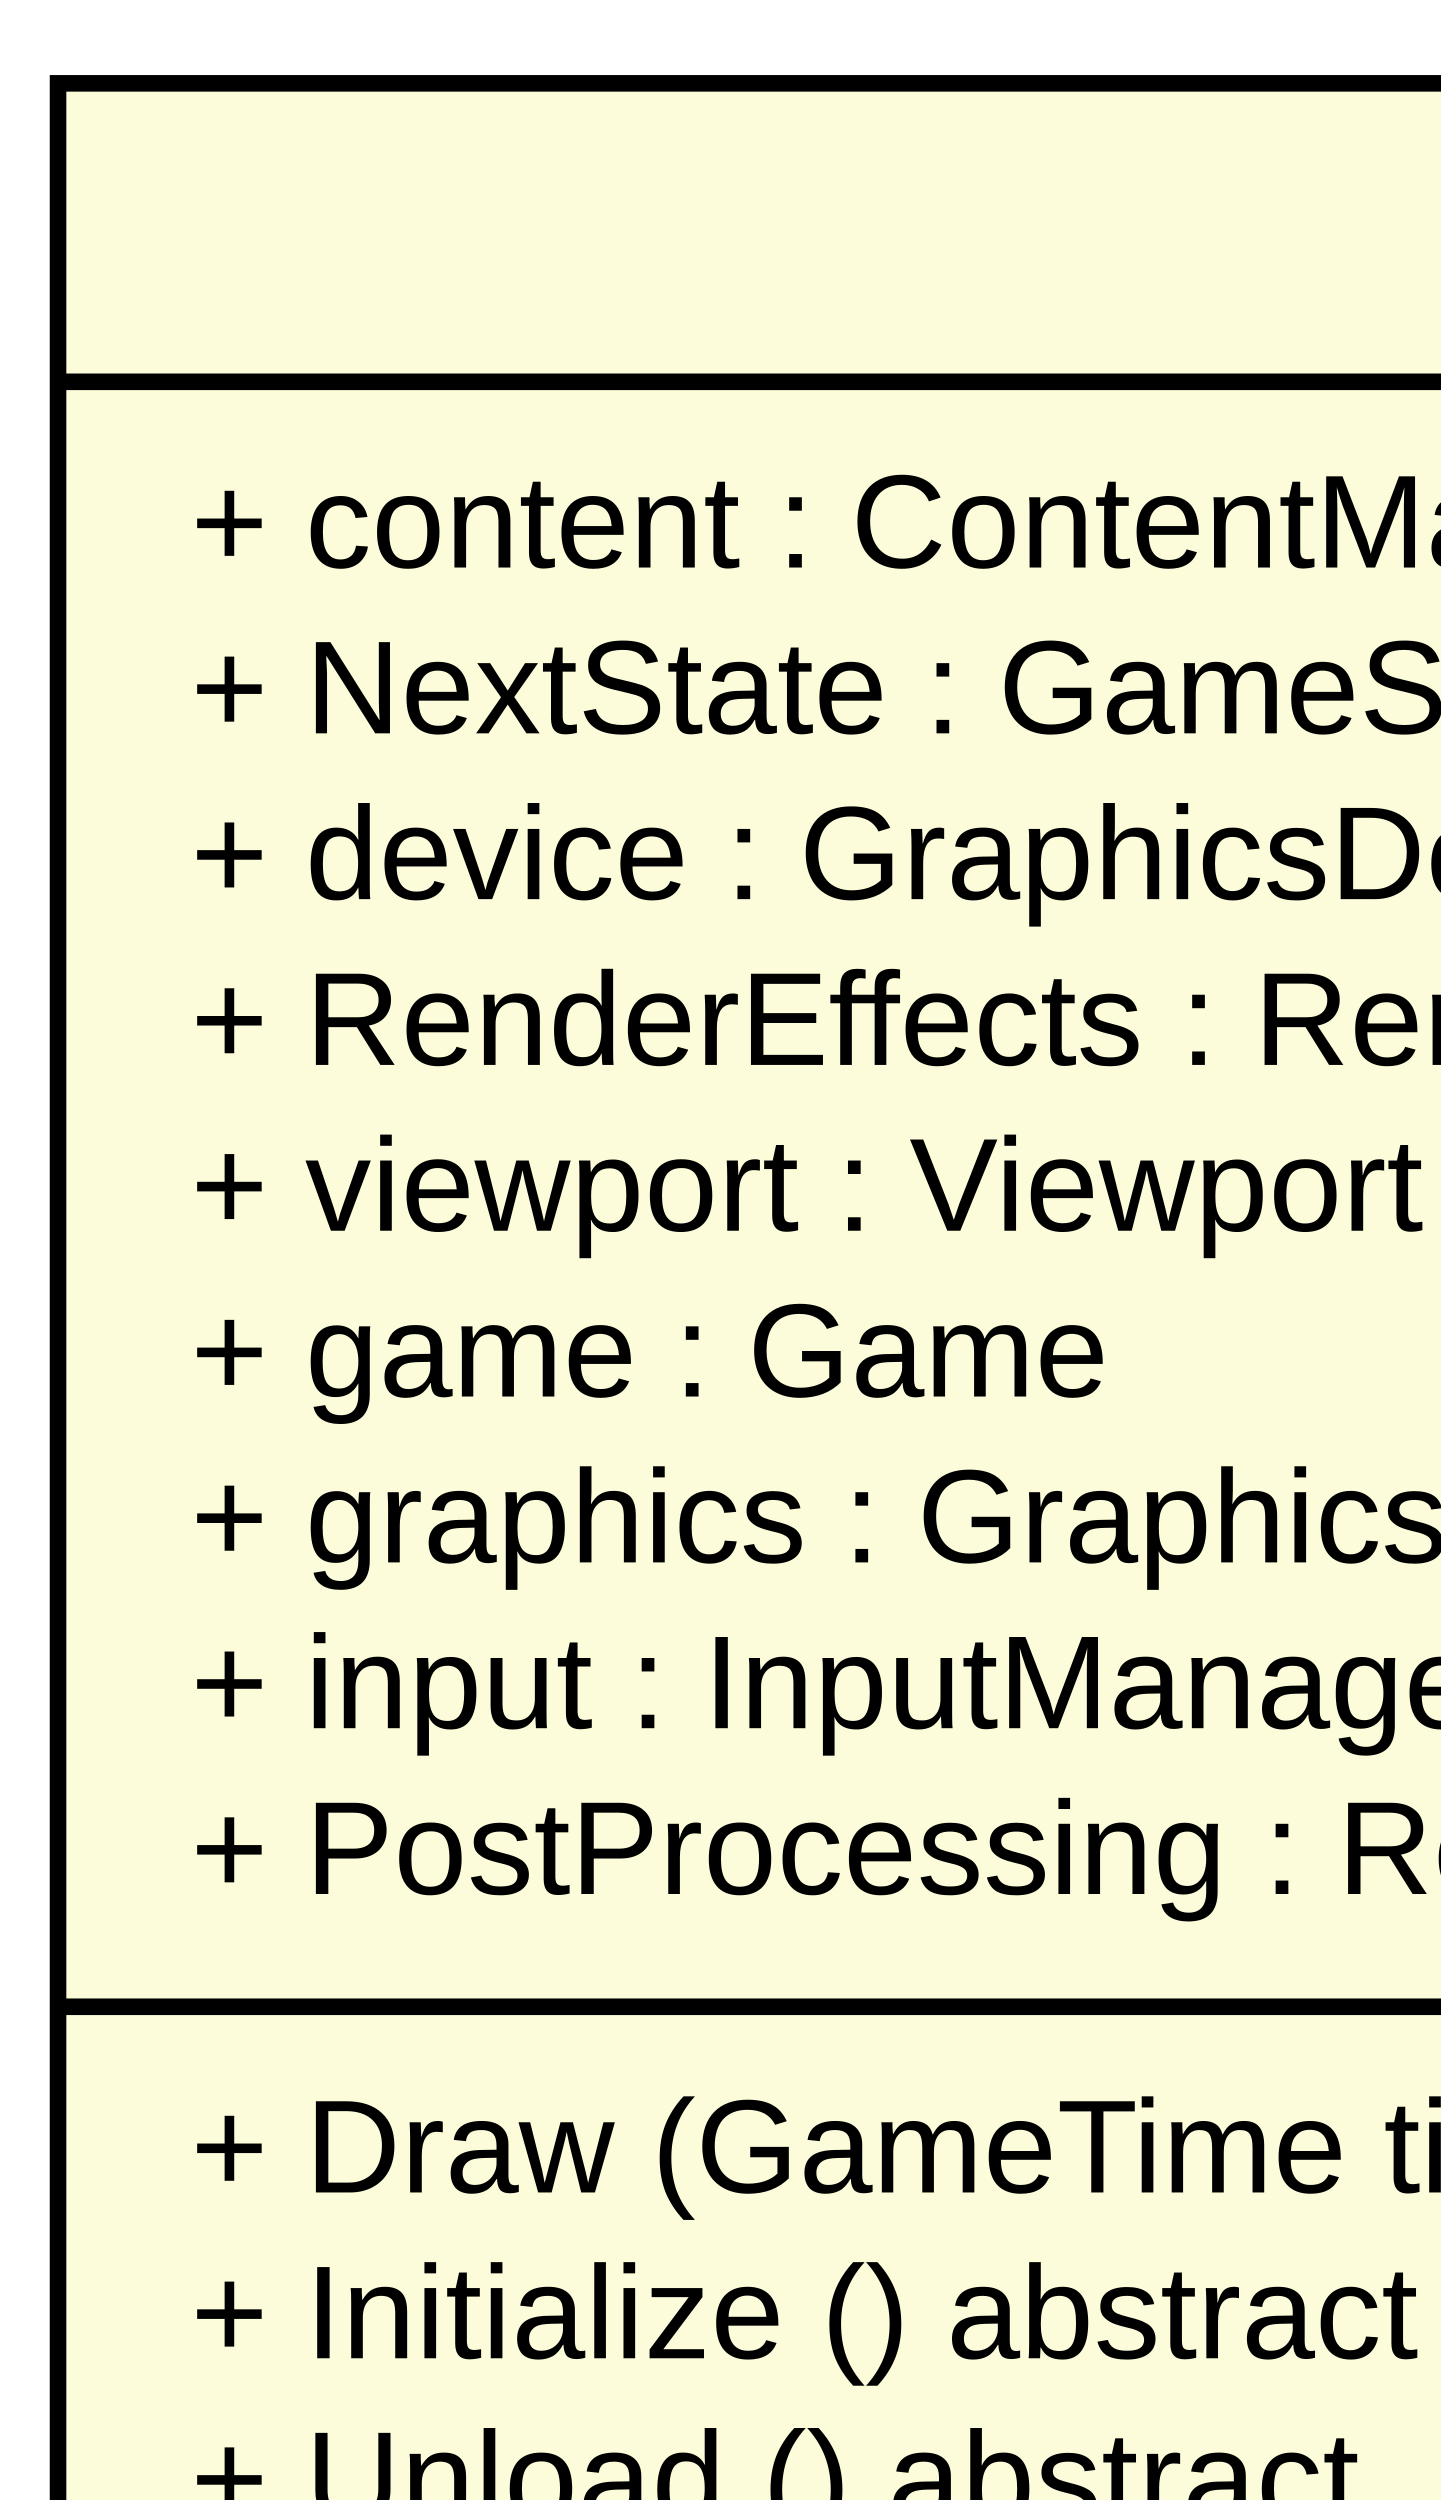
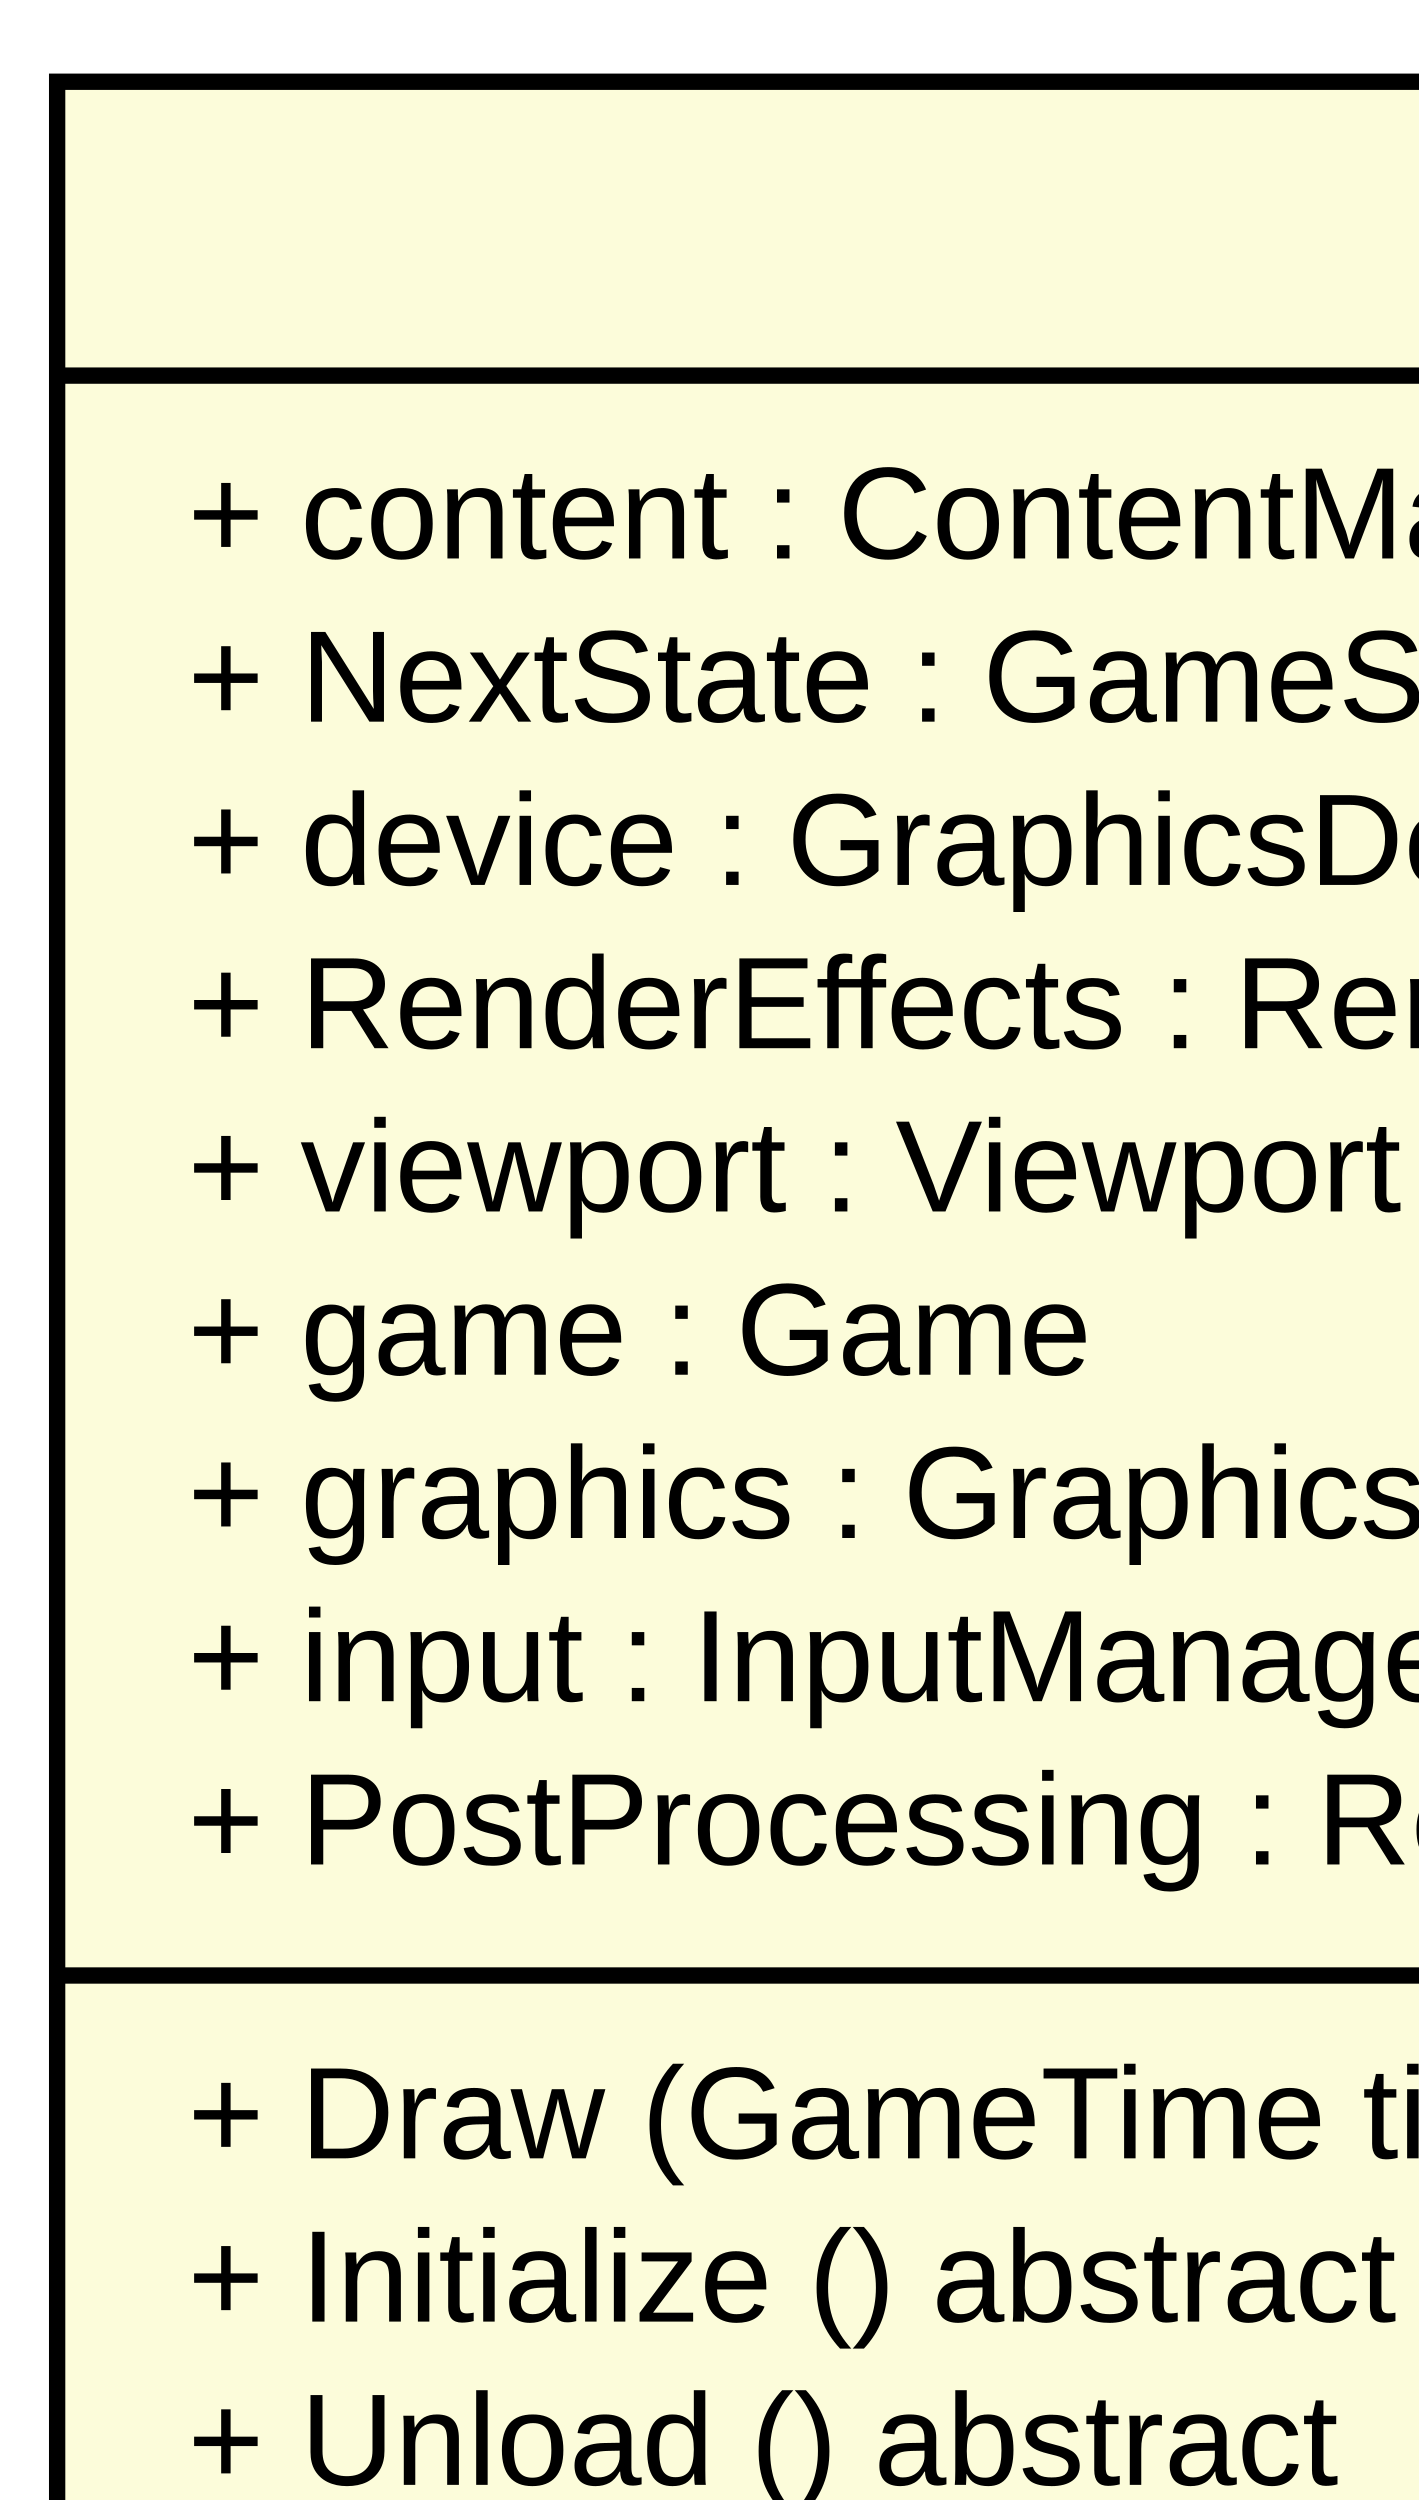
- <svg xmlns="http://www.w3.org/2000/svg" width="1508pt" height="2617pt" viewBox="0.00 0.00 362.00 628.00">
-   <g id="graph1" class="graph" transform="scale(4.16667 4.16667) rotate(0) translate(4 624)">
-     <polygon fill="white" stroke="white" points="-4,5 -4,-624 359,-624 359,5 -4,5" />
+ <svg xmlns="http://www.w3.org/2000/svg" width="1508pt" height="2658pt" viewBox="0.00 0.00 362.00 638.00">
+   <g id="graph1" class="graph" transform="scale(4.16667 4.16667) rotate(0) translate(4 634)">
+     <polygon fill="white" stroke="white" points="-4,5 -4,-634 359,-634 359,5 -4,5" />
    <g id="node1" class="node">
-       <polygon fill="#fcfcda" stroke="black" points="89,-1 89,-145 265,-145 265,-1 89,-1" />
-       <text text-anchor="middle" x="177" y="-133.8" font-family="Arial" font-size="8.00">LoadSavegameScreen</text>
-       <polyline fill="none" stroke="black" points="89,-127 265,-127 " />
-       <text text-anchor="start" x="97" y="-115.8" font-family="Arial" font-size="8.00">- fileIndex : FileIndex</text>
+       <polygon fill="#fcfcda" stroke="black" points="89,-1 89,-155 265,-155 265,-1 89,-1" />
+       <text text-anchor="middle" x="177" y="-143.8" font-family="Arial" font-size="8.00">LoadSavegameScreen</text>
+       <polyline fill="none" stroke="black" points="89,-137 265,-137 " />
+       <text text-anchor="start" x="97" y="-125.8" font-family="Arial" font-size="8.00">- fileIndex : FileIndex</text>
+       <text text-anchor="start" x="97" y="-115.8" font-family="Arial" font-size="8.00">- fileFormat : IKnotIO</text>
      <text text-anchor="start" x="97" y="-105.8" font-family="Arial" font-size="8.00">- spriteBatch : SpriteBatch</text>
      <text text-anchor="start" x="97" y="-95.8" font-family="Arial" font-size="8.00">- menu : VerticalMenu</text>
      <polyline fill="none" stroke="black" points="89,-89 265,-89 " />
      <text text-anchor="start" x="97" y="-77.8" font-family="Arial" font-size="8.00">- AddDefaultKnots ()</text>
      <text text-anchor="start" x="97" y="-67.8" font-family="Arial" font-size="8.00">+ LoadSavegameScreen (Core.Game game)</text>
      <text text-anchor="start" x="97" y="-57.8" font-family="Arial" font-size="8.00">+ Activate (GameTime time)</text>
      <text text-anchor="start" x="97" y="-47.8" font-family="Arial" font-size="8.00">+ DrawMenu (GameTime time)</text>
      <text text-anchor="start" x="97" y="-37.8" font-family="Arial" font-size="8.00">- AddFileToList (string filename)</text>
      <text text-anchor="start" x="97" y="-27.8" font-family="Arial" font-size="8.00">- UpdateFiles ()</text>
      <text text-anchor="start" x="97" y="-17.8" font-family="Arial" font-size="8.00">+ Initialize ()</text>
      <text text-anchor="start" x="97" y="-7.8" font-family="Arial" font-size="8.00">+ UpdateMenu (GameTime time)</text>
    </g>
    <g id="node2" class="node">
-       <polygon fill="#fcfcda" stroke="black" points="83,-183 83,-367 271,-367 271,-183 83,-183" />
-       <text text-anchor="middle" x="177" y="-355.8" font-family="Arial" font-size="8.00">MenuScreen</text>
-       <polyline fill="none" stroke="black" points="83,-349 271,-349 " />
-       <text text-anchor="start" x="91" y="-337.8" font-family="Arial" font-size="8.00">- backColor : Color</text>
-       <text text-anchor="start" x="91" y="-327.8" font-family="Arial" font-size="8.00">- pointer : MousePointer</text>
-       <text text-anchor="start" x="91" y="-317.8" font-family="Arial" font-size="8.00"># LinePoints : List&lt;Vector2&gt;</text>
-       <text text-anchor="start" x="91" y="-307.8" font-family="Arial" font-size="8.00"># LineWidth : int</text>
-       <text text-anchor="start" x="91" y="-297.8" font-family="Arial" font-size="8.00">- spriteBatch : SpriteBatch</text>
-       <polyline fill="none" stroke="black" points="83,-291 271,-291 " />
-       <text text-anchor="start" x="91" y="-279.8" font-family="Arial" font-size="8.00">+ MenuScreen (Core.Game game)</text>
-       <text text-anchor="start" x="91" y="-269.8" font-family="Arial" font-size="8.00">+ Activate (GameTime time)</text>
-       <text text-anchor="start" x="91" y="-259.8" font-family="Arial" font-size="8.00">+ Draw (GameTime time)</text>
-       <text text-anchor="start" x="91" y="-249.8" font-family="Arial" font-size="8.00"># BackgroundColor (ItemState itemState) : Color</text>
-       <text text-anchor="start" x="91" y="-239.8" font-family="Arial" font-size="8.00"># ForegroundColor (ItemState itemState) : Color</text>
-       <text text-anchor="start" x="91" y="-229.8" font-family="Arial" font-size="8.00">+ DrawMenu (GameTime time) abstract</text>
-       <text text-anchor="start" x="91" y="-219.8" font-family="Arial" font-size="8.00">+ UpdateMenu (GameTime time) abstract</text>
-       <text text-anchor="start" x="91" y="-209.8" font-family="Arial" font-size="8.00">+ Initialize ()</text>
-       <text text-anchor="start" x="91" y="-199.8" font-family="Arial" font-size="8.00">+ Unload ()</text>
-       <text text-anchor="start" x="91" y="-189.8" font-family="Arial" font-size="8.00">+ Update (GameTime time)</text>
+       <polygon fill="#fcfcda" stroke="black" points="83,-193 83,-377 271,-377 271,-193 83,-193" />
+       <text text-anchor="middle" x="177" y="-365.8" font-family="Arial" font-size="8.00">MenuScreen</text>
+       <polyline fill="none" stroke="black" points="83,-359 271,-359 " />
+       <text text-anchor="start" x="91" y="-347.8" font-family="Arial" font-size="8.00">- backColor : Color</text>
+       <text text-anchor="start" x="91" y="-337.8" font-family="Arial" font-size="8.00">- pointer : MousePointer</text>
+       <text text-anchor="start" x="91" y="-327.8" font-family="Arial" font-size="8.00"># LinePoints : List&lt;Vector2&gt;</text>
+       <text text-anchor="start" x="91" y="-317.8" font-family="Arial" font-size="8.00"># LineWidth : int</text>
+       <text text-anchor="start" x="91" y="-307.8" font-family="Arial" font-size="8.00">- spriteBatch : SpriteBatch</text>
+       <polyline fill="none" stroke="black" points="83,-301 271,-301 " />
+       <text text-anchor="start" x="91" y="-289.8" font-family="Arial" font-size="8.00">+ MenuScreen (Core.Game game)</text>
+       <text text-anchor="start" x="91" y="-279.8" font-family="Arial" font-size="8.00">+ Activate (GameTime time)</text>
+       <text text-anchor="start" x="91" y="-269.8" font-family="Arial" font-size="8.00">+ Draw (GameTime time)</text>
+       <text text-anchor="start" x="91" y="-259.8" font-family="Arial" font-size="8.00"># BackgroundColor (ItemState itemState) : Color</text>
+       <text text-anchor="start" x="91" y="-249.8" font-family="Arial" font-size="8.00"># ForegroundColor (ItemState itemState) : Color</text>
+       <text text-anchor="start" x="91" y="-239.8" font-family="Arial" font-size="8.00">+ DrawMenu (GameTime time) abstract</text>
+       <text text-anchor="start" x="91" y="-229.8" font-family="Arial" font-size="8.00">+ UpdateMenu (GameTime time) abstract</text>
+       <text text-anchor="start" x="91" y="-219.8" font-family="Arial" font-size="8.00">+ Initialize ()</text>
+       <text text-anchor="start" x="91" y="-209.8" font-family="Arial" font-size="8.00">+ Unload ()</text>
+       <text text-anchor="start" x="91" y="-199.8" font-family="Arial" font-size="8.00">+ Update (GameTime time)</text>
    </g>
    <g id="edge2" class="edge">
-       <path fill="none" stroke="midnightblue" d="M177,-172.726C177,-163.372 177,-154.033 177,-145.029" />
-       <polygon fill="none" stroke="midnightblue" points="173.5,-172.867 177,-182.867 180.5,-172.867 173.5,-172.867" />
+       <path fill="none" stroke="midnightblue" d="M177,-182.406C177,-173.272 177,-164.129 177,-155.261" />
+       <polygon fill="none" stroke="midnightblue" points="173.5,-182.7 177,-192.7 180.5,-182.7 173.5,-182.7" />
    </g>
    <g id="node3" class="node">
-       <polygon fill="#fcfcda" stroke="black" points="-0.5,-405 -0.5,-619 354.5,-619 354.5,-405 -0.5,-405" />
-       <text text-anchor="middle" x="177" y="-607.8" font-family="Arial" font-size="8.00">GameScreen</text>
-       <polyline fill="none" stroke="black" points="-0.5,-601 354.5,-601 " />
-       <text text-anchor="start" x="7.5" y="-589.8" font-family="Arial" font-size="8.00">+ content : ContentManager</text>
-       <text text-anchor="start" x="7.5" y="-579.8" font-family="Arial" font-size="8.00">+ NextState : GameScreen</text>
-       <text text-anchor="start" x="7.5" y="-569.8" font-family="Arial" font-size="8.00">+ device : GraphicsDevice</text>
-       <text text-anchor="start" x="7.5" y="-559.8" font-family="Arial" font-size="8.00">+ RenderEffects : RenderEffectStack</text>
-       <text text-anchor="start" x="7.5" y="-549.8" font-family="Arial" font-size="8.00">+ viewport : Viewport</text>
-       <text text-anchor="start" x="7.5" y="-539.8" font-family="Arial" font-size="8.00">+ game : Game</text>
-       <text text-anchor="start" x="7.5" y="-529.8" font-family="Arial" font-size="8.00">+ graphics : GraphicsDeviceManager</text>
-       <text text-anchor="start" x="7.5" y="-519.8" font-family="Arial" font-size="8.00">+ input : InputManager</text>
-       <text text-anchor="start" x="7.5" y="-509.8" font-family="Arial" font-size="8.00">+ PostProcessing : RenderEffect</text>
-       <polyline fill="none" stroke="black" points="-0.5,-503 354.5,-503 " />
-       <text text-anchor="start" x="7.5" y="-491.8" font-family="Arial" font-size="8.00">+ Draw (GameTime time) abstract</text>
-       <text text-anchor="start" x="7.5" y="-481.8" font-family="Arial" font-size="8.00">+ Initialize () abstract</text>
-       <text text-anchor="start" x="7.5" y="-471.8" font-family="Arial" font-size="8.00">+ Unload () abstract</text>
-       <text text-anchor="start" x="7.5" y="-461.8" font-family="Arial" font-size="8.00">+ Activate (GameTime time) virtual</text>
-       <text text-anchor="start" x="7.5" y="-451.8" font-family="Arial" font-size="8.00">+ GameScreen (Game game)</text>
-       <text text-anchor="start" x="7.5" y="-441.8" font-family="Arial" font-size="8.00">+ Update (GameTime time) abstract</text>
-       <text text-anchor="start" x="7.5" y="-431.8" font-family="Arial" font-size="8.00">+ Deactivate (GameTime time) virtual</text>
-       <text text-anchor="start" x="7.5" y="-421.8" font-family="Arial" font-size="8.00">+ AddGameComponents (GameTime time, params IGameScreenComponent[] components)</text>
-       <text text-anchor="start" x="7.5" y="-411.8" font-family="Arial" font-size="8.00">+ RemoveGameComponents (GameTime time, params IGameScreenComponent[] components)</text>
+       <polygon fill="#fcfcda" stroke="black" points="-0.5,-415 -0.5,-629 354.5,-629 354.5,-415 -0.5,-415" />
+       <text text-anchor="middle" x="177" y="-617.8" font-family="Arial" font-size="8.00">GameScreen</text>
+       <polyline fill="none" stroke="black" points="-0.5,-611 354.5,-611 " />
+       <text text-anchor="start" x="7.5" y="-599.8" font-family="Arial" font-size="8.00">+ content : ContentManager</text>
+       <text text-anchor="start" x="7.5" y="-589.8" font-family="Arial" font-size="8.00">+ NextState : GameScreen</text>
+       <text text-anchor="start" x="7.5" y="-579.8" font-family="Arial" font-size="8.00">+ device : GraphicsDevice</text>
+       <text text-anchor="start" x="7.5" y="-569.8" font-family="Arial" font-size="8.00">+ RenderEffects : RenderEffectStack</text>
+       <text text-anchor="start" x="7.5" y="-559.8" font-family="Arial" font-size="8.00">+ viewport : Viewport</text>
+       <text text-anchor="start" x="7.5" y="-549.8" font-family="Arial" font-size="8.00">+ game : Game</text>
+       <text text-anchor="start" x="7.5" y="-539.8" font-family="Arial" font-size="8.00">+ graphics : GraphicsDeviceManager</text>
+       <text text-anchor="start" x="7.5" y="-529.8" font-family="Arial" font-size="8.00">+ input : InputManager</text>
+       <text text-anchor="start" x="7.5" y="-519.8" font-family="Arial" font-size="8.00">+ PostProcessing : RenderEffect</text>
+       <polyline fill="none" stroke="black" points="-0.5,-513 354.5,-513 " />
+       <text text-anchor="start" x="7.5" y="-501.8" font-family="Arial" font-size="8.00">+ Draw (GameTime time) abstract</text>
+       <text text-anchor="start" x="7.5" y="-491.8" font-family="Arial" font-size="8.00">+ Initialize () abstract</text>
+       <text text-anchor="start" x="7.5" y="-481.8" font-family="Arial" font-size="8.00">+ Unload () abstract</text>
+       <text text-anchor="start" x="7.5" y="-471.8" font-family="Arial" font-size="8.00">+ Activate (GameTime time) virtual</text>
+       <text text-anchor="start" x="7.5" y="-461.8" font-family="Arial" font-size="8.00">+ GameScreen (Game game)</text>
+       <text text-anchor="start" x="7.5" y="-451.8" font-family="Arial" font-size="8.00">+ Update (GameTime time) abstract</text>
+       <text text-anchor="start" x="7.5" y="-441.8" font-family="Arial" font-size="8.00">+ Deactivate (GameTime time) virtual</text>
+       <text text-anchor="start" x="7.5" y="-431.8" font-family="Arial" font-size="8.00">+ AddGameComponents (GameTime time, params IGameScreenComponent[] components)</text>
+       <text text-anchor="start" x="7.5" y="-421.8" font-family="Arial" font-size="8.00">+ RemoveGameComponents (GameTime time, params IGameScreenComponent[] components)</text>
    </g>
    <g id="edge4" class="edge">
-       <path fill="none" stroke="midnightblue" d="M177,-394.846C177,-385.529 177,-376.201 177,-367.092" />
-       <polygon fill="none" stroke="midnightblue" points="173.5,-394.941 177,-404.941 180.5,-394.941 173.5,-394.941" />
+       <path fill="none" stroke="midnightblue" d="M177,-404.846C177,-395.529 177,-386.201 177,-377.092" />
+       <polygon fill="none" stroke="midnightblue" points="173.5,-404.941 177,-414.941 180.5,-404.941 173.5,-404.941" />
    </g>
  </g>
</svg>
